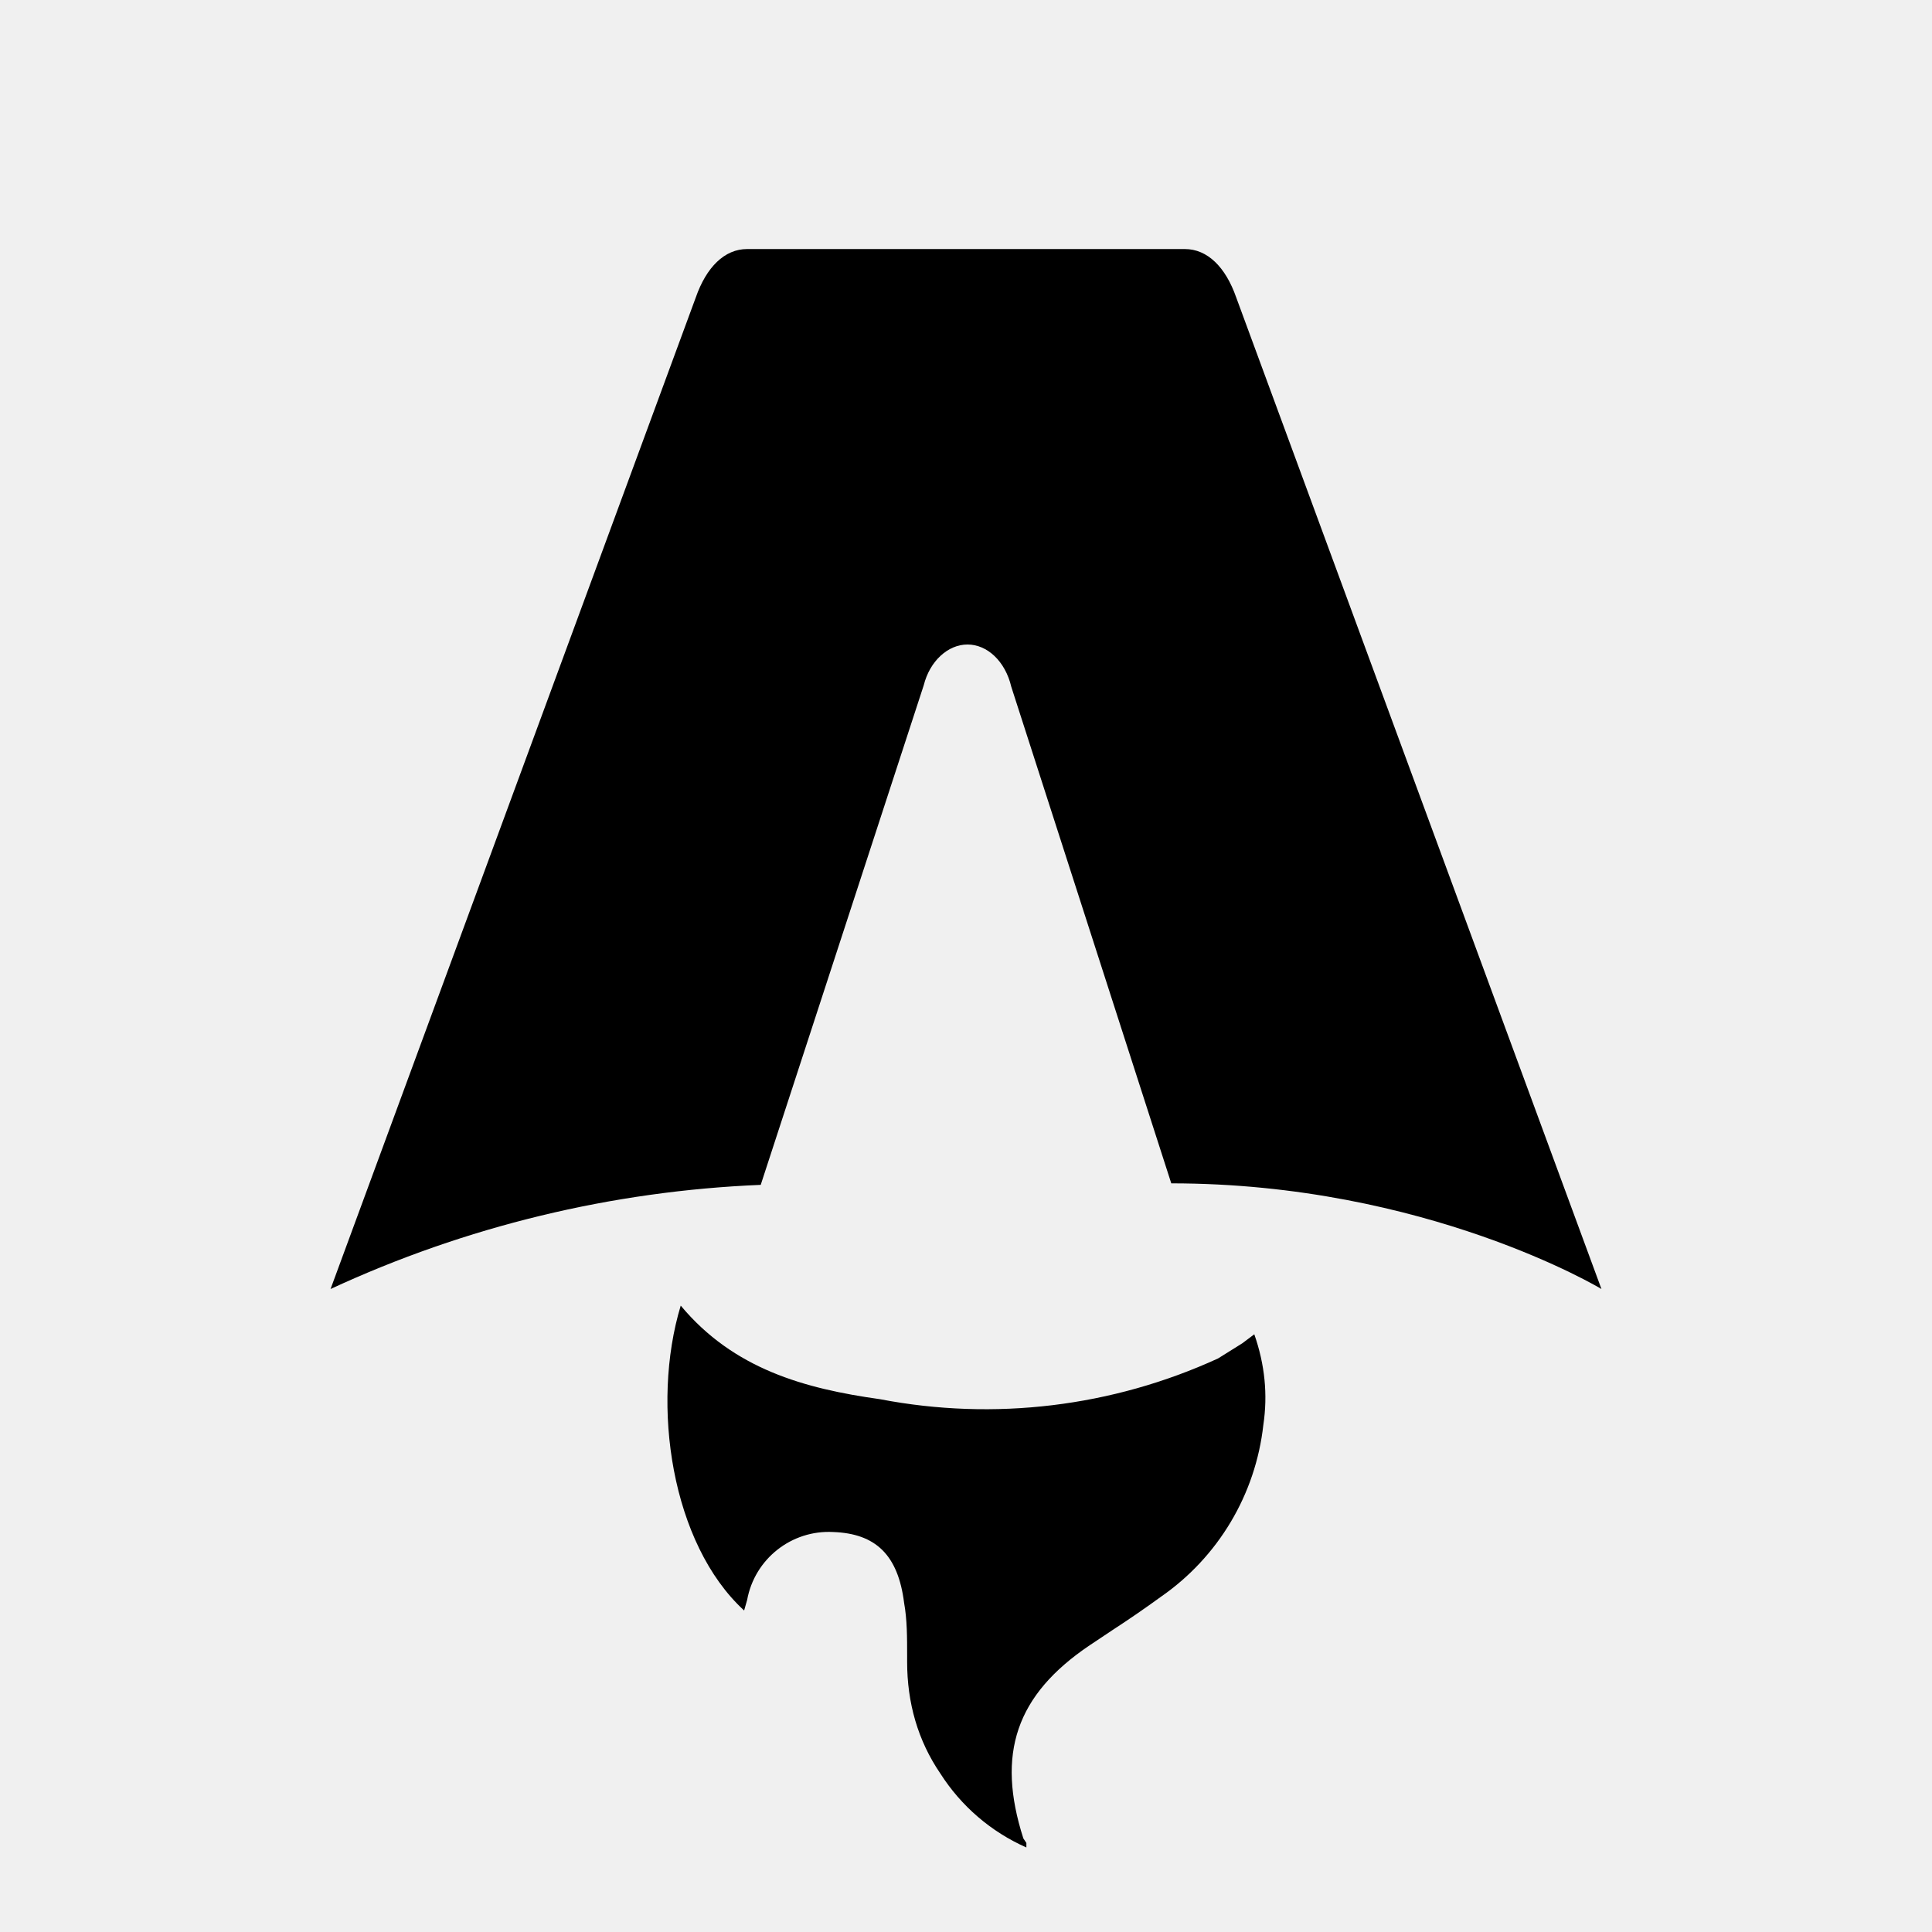
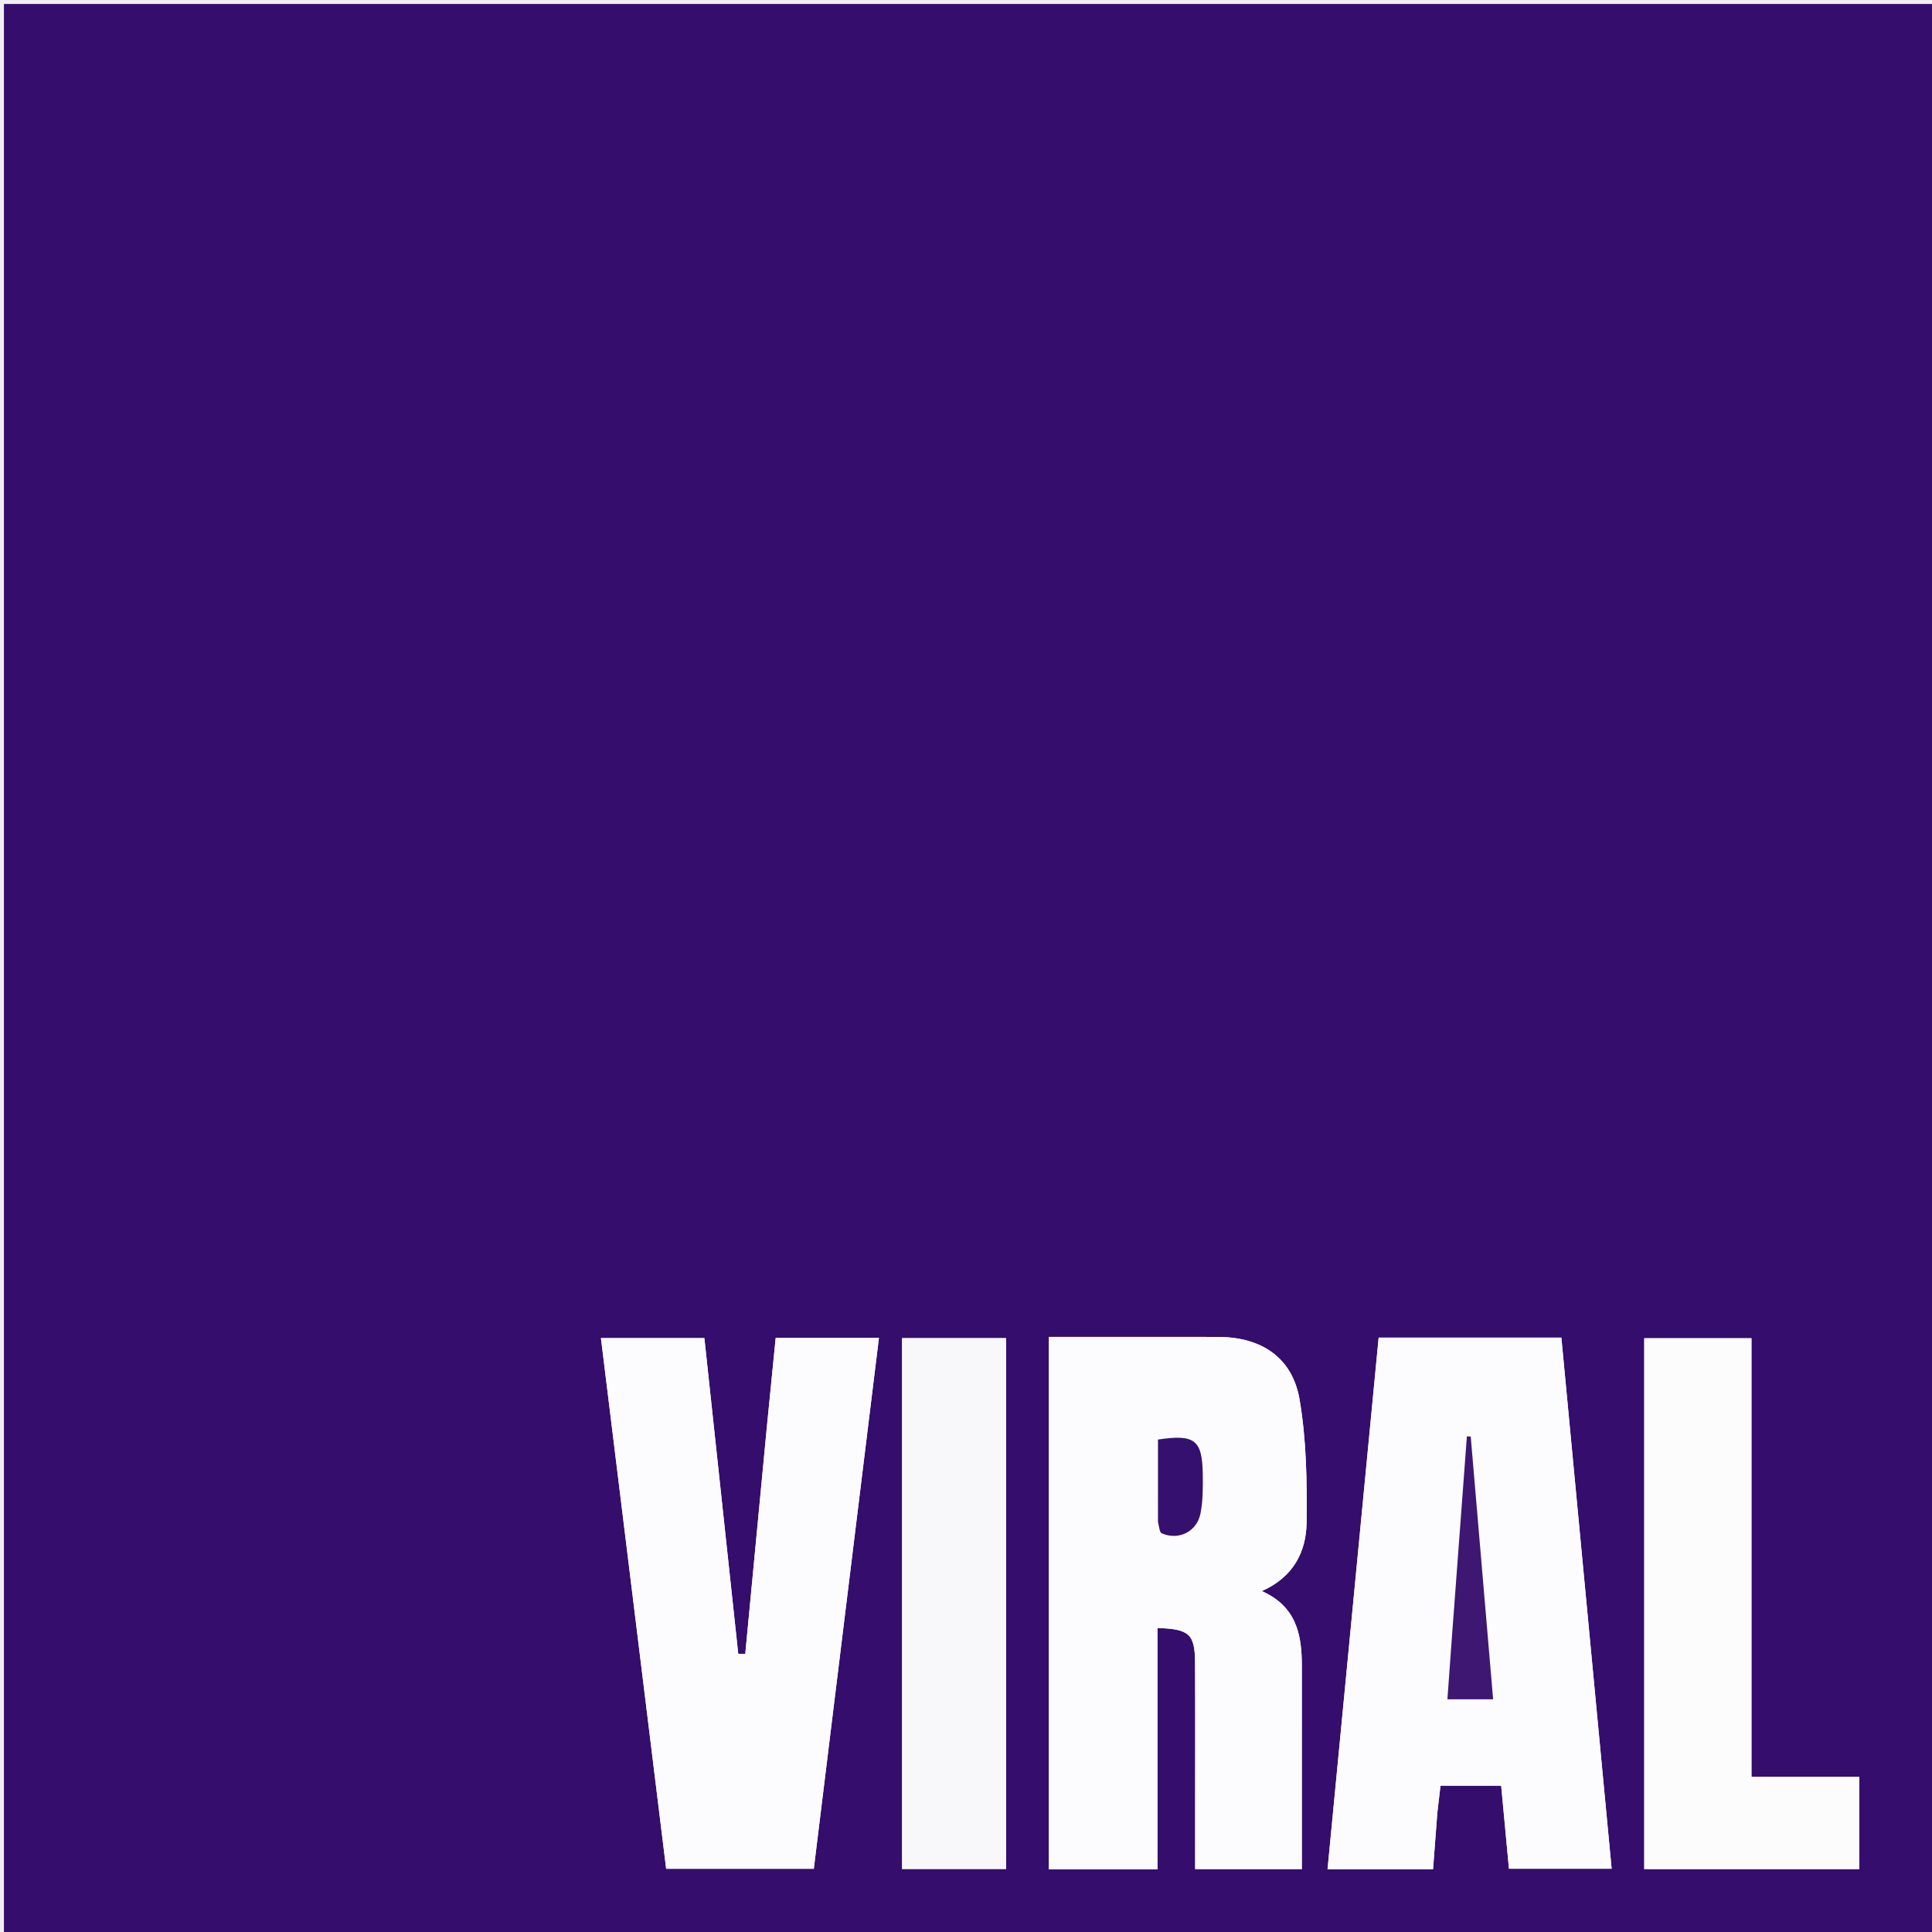
- <svg xmlns="http://www.w3.org/2000/svg" fill="none" viewBox="0 0 128 128">
-   <path d="M50.4 78.5a75.1 75.1 0 0 0-28.5 6.9l24.2-65.7c.7-2 1.9-3.2 3.4-3.2h29c1.5 0 2.7 1.2 3.4 3.2l24.2 65.7s-11.6-7-28.5-7L67 45.5c-.4-1.7-1.6-2.8-2.9-2.8-1.3 0-2.5 1.1-2.9 2.7L50.4 78.5Zm-1.1 28.2Zm-4.2-20.2c-2 6.6-.6 15.8 4.2 20.2a17.5 17.5 0 0 1 .2-.7 5.5 5.5 0 0 1 5.7-4.5c2.8.1 4.3 1.5 4.7 4.7.2 1.1.2 2.3.2 3.5v.4c0 2.7.7 5.2 2.2 7.4a13 13 0 0 0 5.7 4.9v-.3l-.2-.3c-1.8-5.6-.5-9.5 4.4-12.8l1.5-1a73 73 0 0 0 3.2-2.2 16 16 0 0 0 6.8-11.4c.3-2 .1-4-.6-6l-.8.6-1.6 1a37 37 0 0 1-22.4 2.7c-5-.7-9.7-2-13.2-6.2Z" />
-   <style>
-         path { fill: #000; }
-         @media (prefers-color-scheme: dark) {
-             path { fill: #FFF; }
-         }
-     </style>
+ <svg xmlns="http://www.w3.org/2000/svg" version="1.1" id="Layer_1" x="0px" y="0px" width="100%" viewBox="0 0 500 500" enable-background="new 0 0 500 500" xml:space="preserve">
+   <path fill="#340D6D" opacity="1" stroke="none" d=" M491.039,501   C327.367,501 164.201,501 1.018,501   C1.018,334.346 1.018,167.693 1.018,1.02   C167.652,1.02 334.305,1.02 500.978,1.02   C500.978,167.651 500.978,334.302 500.978,501   C497.849,501 494.697,501 491.039,501  M299.5,345.992   C290.212,345.992 280.924,345.992 271.453,345.992   C271.453,392.192 271.453,437.915 271.453,483.804   C280.837,483.804 289.935,483.804 299.55,483.804   C299.55,462.852 299.55,442.096 299.55,421.335   C307.779,421.564 309.243,422.901 309.282,430.282   C309.35,442.947 309.303,455.613 309.304,468.279   C309.305,473.397 309.305,478.515 309.305,483.715   C318.767,483.715 327.669,483.715 336.911,483.715   C336.911,465.958 336.907,448.492 336.913,431.025   C336.916,422.999 335.462,415.707 326.556,411.776   C334.73,408.162 338.057,401.589 338.15,394.015   C338.281,383.429 338.104,372.671 336.347,362.277   C334.508,351.399 326.556,346.095 315.499,346.002   C310.5,345.96 305.5,345.993 299.5,345.992  M372.022,468.775   C372.283,466.54 372.544,464.306 372.799,462.129   C378.274,462.129 383.218,462.129 388.503,462.129   C389.182,469.388 389.844,476.46 390.514,483.625   C399.501,483.625 408.19,483.625 417.093,483.625   C412.732,437.548 408.408,391.871 404.083,346.17   C388.059,346.17 372.6,346.17 356.794,346.17   C352.378,392.112 347.976,437.911 343.569,483.764   C353.023,483.764 361.798,483.764 370.876,483.764   C371.234,478.932 371.576,474.313 372.022,468.775  M198.426,369.703   C196.574,389.156 194.723,408.608 192.871,428.061   C192.267,428.037 191.662,428.013 191.058,427.989   C188.138,400.784 185.218,373.579 182.29,346.296   C173.209,346.296 164.477,346.296 155.521,346.296   C161.178,392.325 166.795,438.029 172.399,483.636   C185.46,483.636 198.021,483.636 210.615,483.636   C216.261,437.616 221.862,391.957 227.469,346.255   C218.171,346.255 209.58,346.255 200.744,346.255   C199.98,353.92 199.239,361.354 198.426,369.703  M453.28,434.501   C453.28,405.082 453.28,375.664 453.28,346.337   C443.597,346.337 434.523,346.337 425.528,346.337   C425.528,392.389 425.528,438.096 425.528,483.718   C444.303,483.718 462.72,483.718 481.19,483.718   C481.19,475.695 481.19,467.962 481.19,459.85   C471.747,459.85 462.638,459.85 453.28,459.85   C453.28,451.476 453.28,443.488 453.28,434.501  M233.453,428.5   C233.453,446.924 233.453,465.349 233.453,483.689   C242.872,483.689 251.616,483.689 260.372,483.689   C260.372,437.649 260.372,391.937 260.372,346.304   C251.291,346.304 242.549,346.304 233.453,346.304   C233.453,373.582 233.453,400.541 233.453,428.5  z" />
+   <path fill="#FCFBFD" opacity="1" stroke="none" d=" M300,345.992   C305.5,345.993 310.5,345.96 315.499,346.002   C326.556,346.095 334.508,351.399 336.347,362.277   C338.104,372.671 338.281,383.429 338.15,394.015   C338.057,401.589 334.73,408.162 326.556,411.776   C335.462,415.707 336.916,422.999 336.913,431.025   C336.907,448.492 336.911,465.958 336.911,483.715   C327.669,483.715 318.767,483.715 309.305,483.715   C309.305,478.515 309.305,473.397 309.304,468.279   C309.303,455.613 309.35,442.947 309.282,430.282   C309.243,422.901 307.779,421.564 299.55,421.335   C299.55,442.096 299.55,462.852 299.55,483.804   C289.935,483.804 280.837,483.804 271.453,483.804   C271.453,437.915 271.453,392.192 271.453,345.992   C280.924,345.992 290.212,345.992 300,345.992  M299.69,394.335   C300.004,395.194 300.093,396.583 300.669,396.829   C305.071,398.708 309.749,396.418 310.688,391.659   C311.324,388.433 311.314,385.043 311.276,381.729   C311.174,372.643 309.252,371.118 299.687,372.557   C299.687,379.45 299.687,386.408 299.69,394.335  z" />
+   <path fill="#FCFBFD" opacity="1" stroke="none" d=" M371.97,469.235   C371.576,474.313 371.234,478.932 370.876,483.764   C361.798,483.764 353.023,483.764 343.569,483.764   C347.976,437.911 352.378,392.112 356.794,346.17   C372.6,346.17 388.059,346.17 404.083,346.17   C408.408,391.871 412.732,437.548 417.093,483.625   C408.19,483.625 399.501,483.625 390.514,483.625   C389.844,476.46 389.182,469.388 388.503,462.129   C383.218,462.129 378.274,462.129 372.799,462.129   C372.544,464.306 372.283,466.54 371.97,469.235  M375.738,424.012   C375.358,429.243 374.977,434.474 374.592,439.777   C378.803,439.777 382.386,439.777 386.417,439.777   C384.468,416.928 382.544,394.351 380.619,371.773   C380.29,371.756 379.962,371.739 379.633,371.722   C378.355,388.842 377.076,405.962 375.738,424.012  z" />
+   <path fill="#FCFBFD" opacity="1" stroke="none" d=" M198.462,369.246   C199.239,361.354 199.98,353.92 200.744,346.255   C209.58,346.255 218.171,346.255 227.469,346.255   C221.862,391.957 216.261,437.616 210.615,483.636   C198.021,483.636 185.46,483.636 172.399,483.636   C166.795,438.029 161.178,392.325 155.521,346.296   C164.477,346.296 173.209,346.296 182.29,346.296   C185.218,373.579 188.138,400.784 191.058,427.989   C191.662,428.013 192.267,428.037 192.871,428.061   C194.723,408.608 196.574,389.156 198.462,369.246  z" />
+   <path fill="#FDFCFD" opacity="1" stroke="none" d=" M453.28,435.001   C453.28,443.488 453.28,451.476 453.28,459.85   C462.638,459.85 471.747,459.85 481.19,459.85   C481.19,467.962 481.19,475.695 481.19,483.718   C462.72,483.718 444.303,483.718 425.528,483.718   C425.528,438.096 425.528,392.389 425.528,346.337   C434.523,346.337 443.597,346.337 453.28,346.337   C453.28,375.664 453.28,405.082 453.28,435.001  z" />
+   <path fill="#F8F7FA" opacity="1" stroke="none" d=" M233.453,428   C233.453,400.541 233.453,373.582 233.453,346.304   C242.549,346.304 251.291,346.304 260.372,346.304   C260.372,391.937 260.372,437.649 260.372,483.689   C251.616,483.689 242.872,483.689 233.453,483.689   C233.453,465.349 233.453,446.924 233.453,428  z" />
+   <path fill="#36106E" opacity="1" stroke="none" d=" M299.689,393.85   C299.687,386.408 299.687,379.45 299.687,372.557   C309.252,371.118 311.174,372.643 311.276,381.729   C311.314,385.043 311.324,388.433 310.688,391.659   C309.749,396.418 305.071,398.708 300.669,396.829   C300.093,396.583 300.004,395.194 299.689,393.85  z" />
+   <path fill="#3D1772" opacity="1" stroke="none" d=" M375.768,423.547   C377.076,405.962 378.355,388.842 379.633,371.722   C379.962,371.739 380.29,371.756 380.619,371.773   C382.544,394.351 384.468,416.928 386.417,439.777   C382.386,439.777 378.803,439.777 374.592,439.777   C374.977,434.474 375.358,429.243 375.768,423.547  z" />
</svg>
